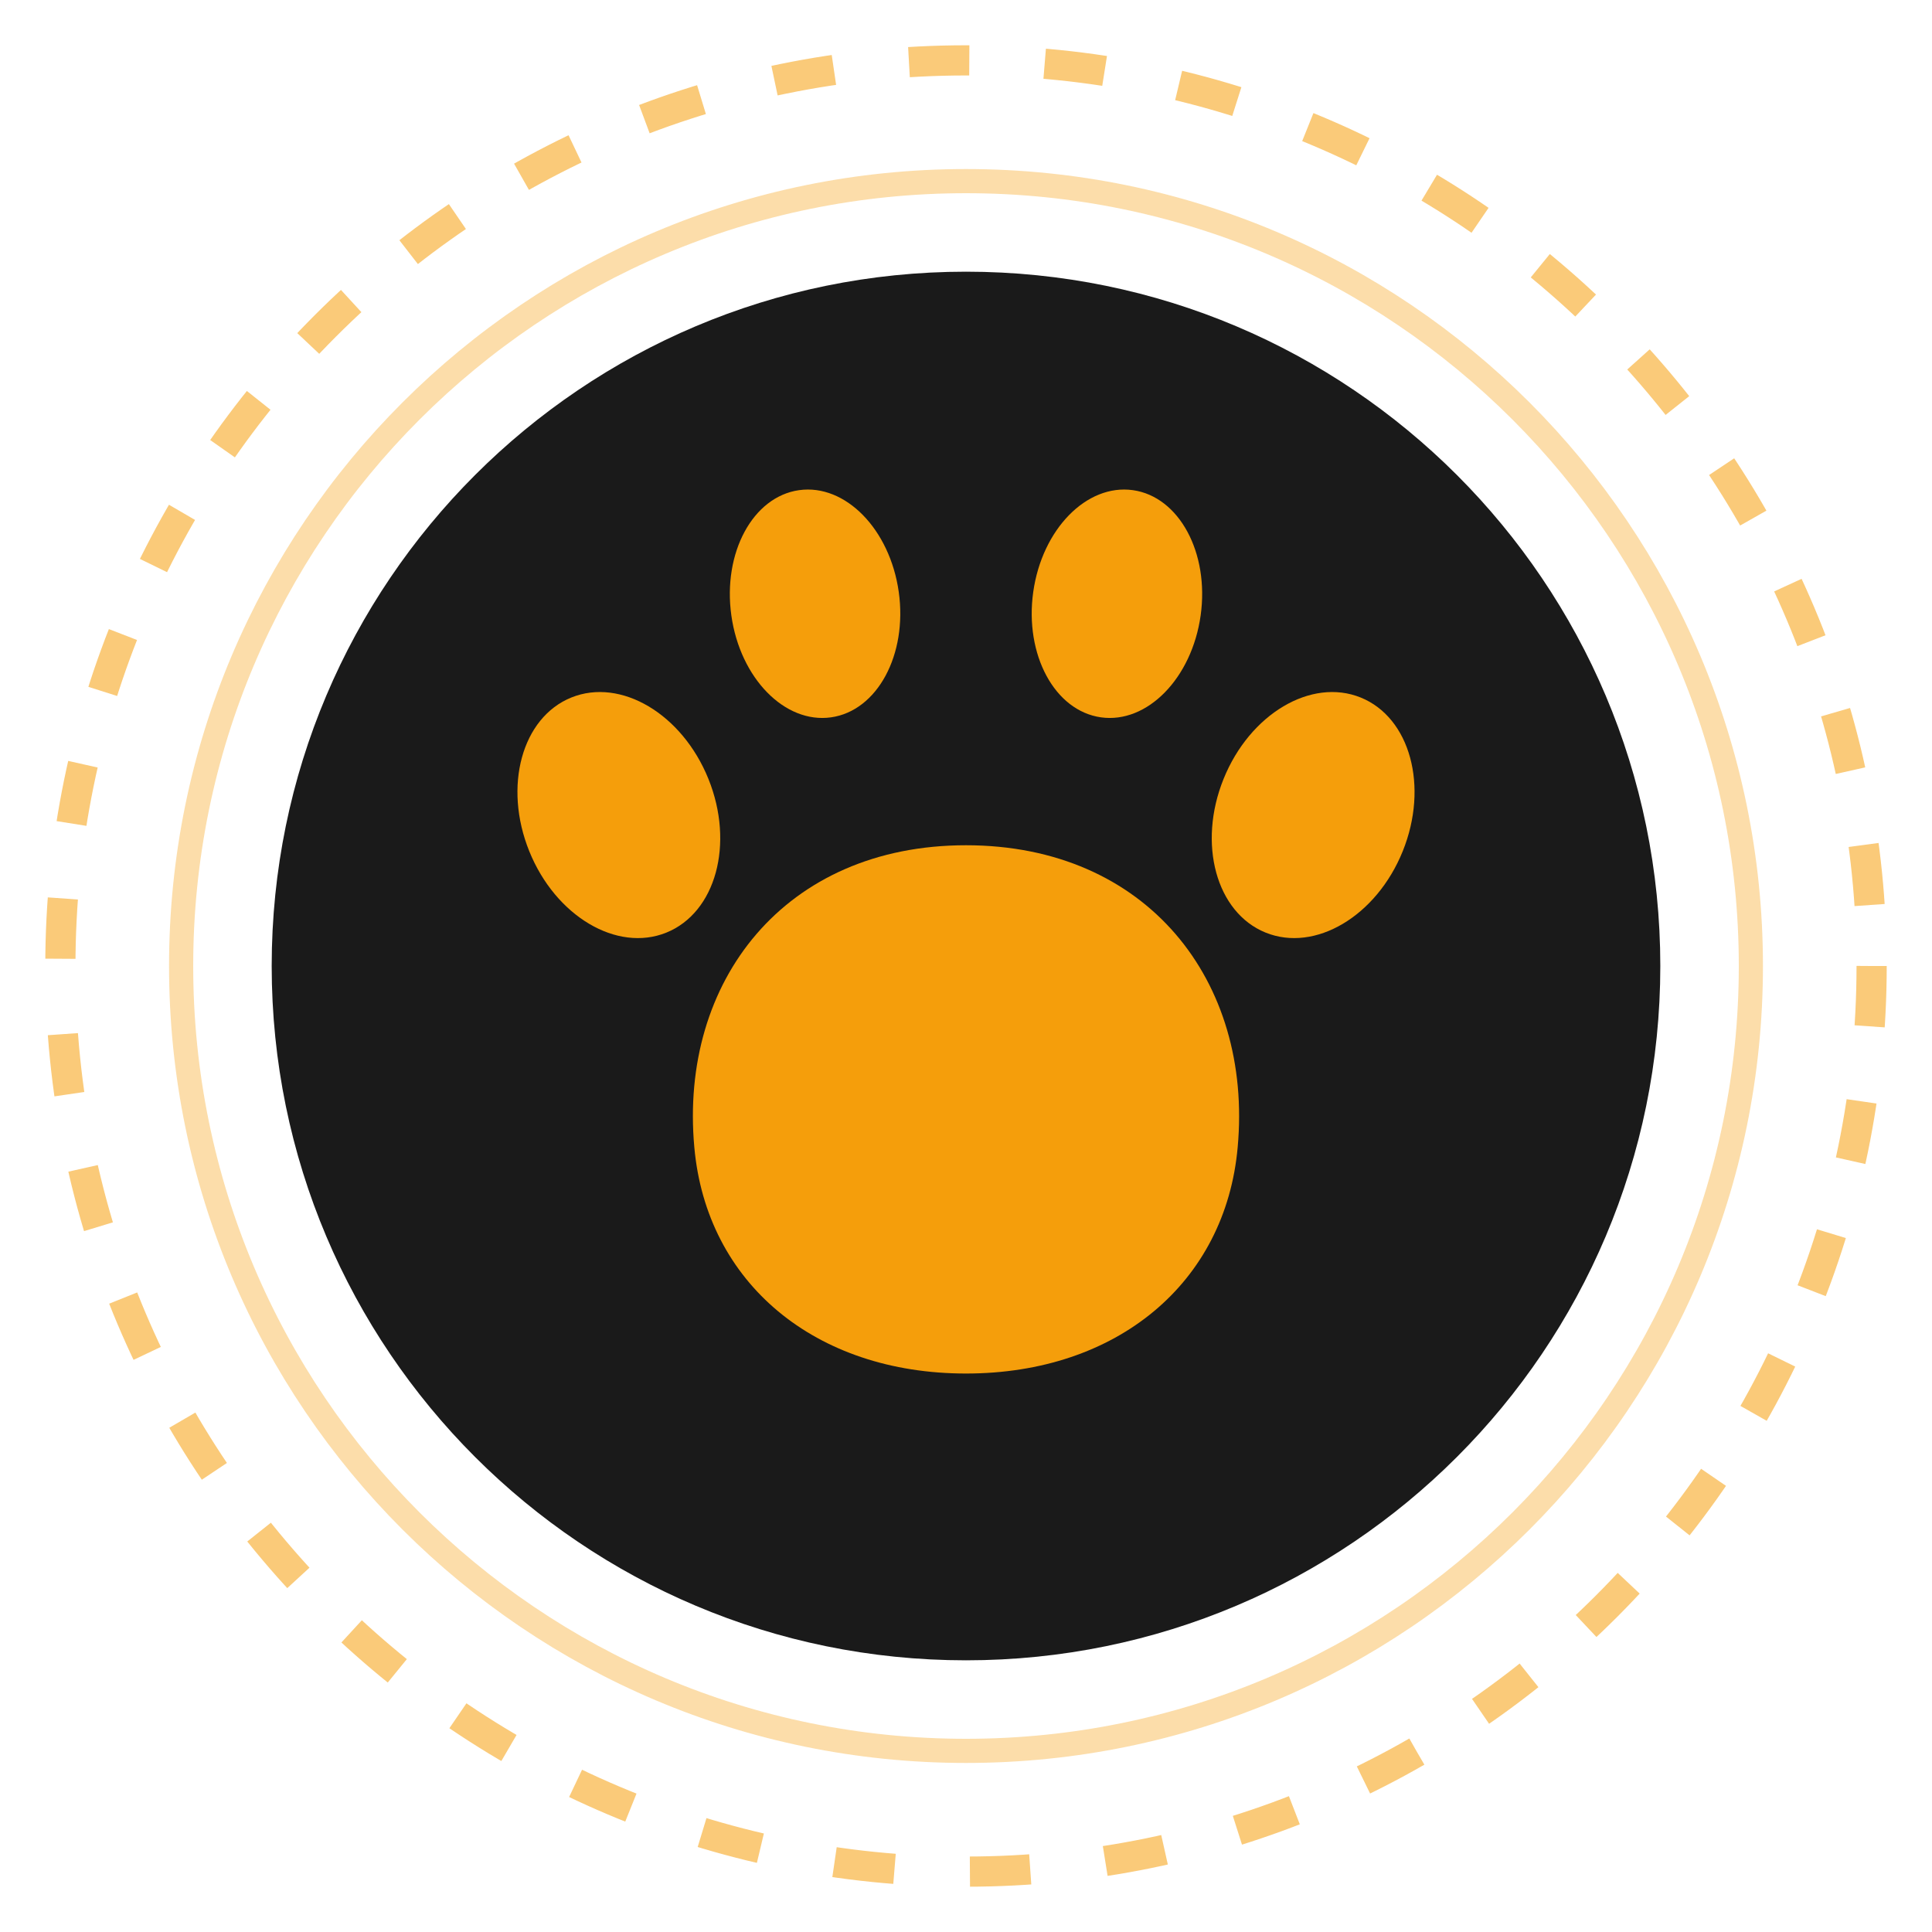
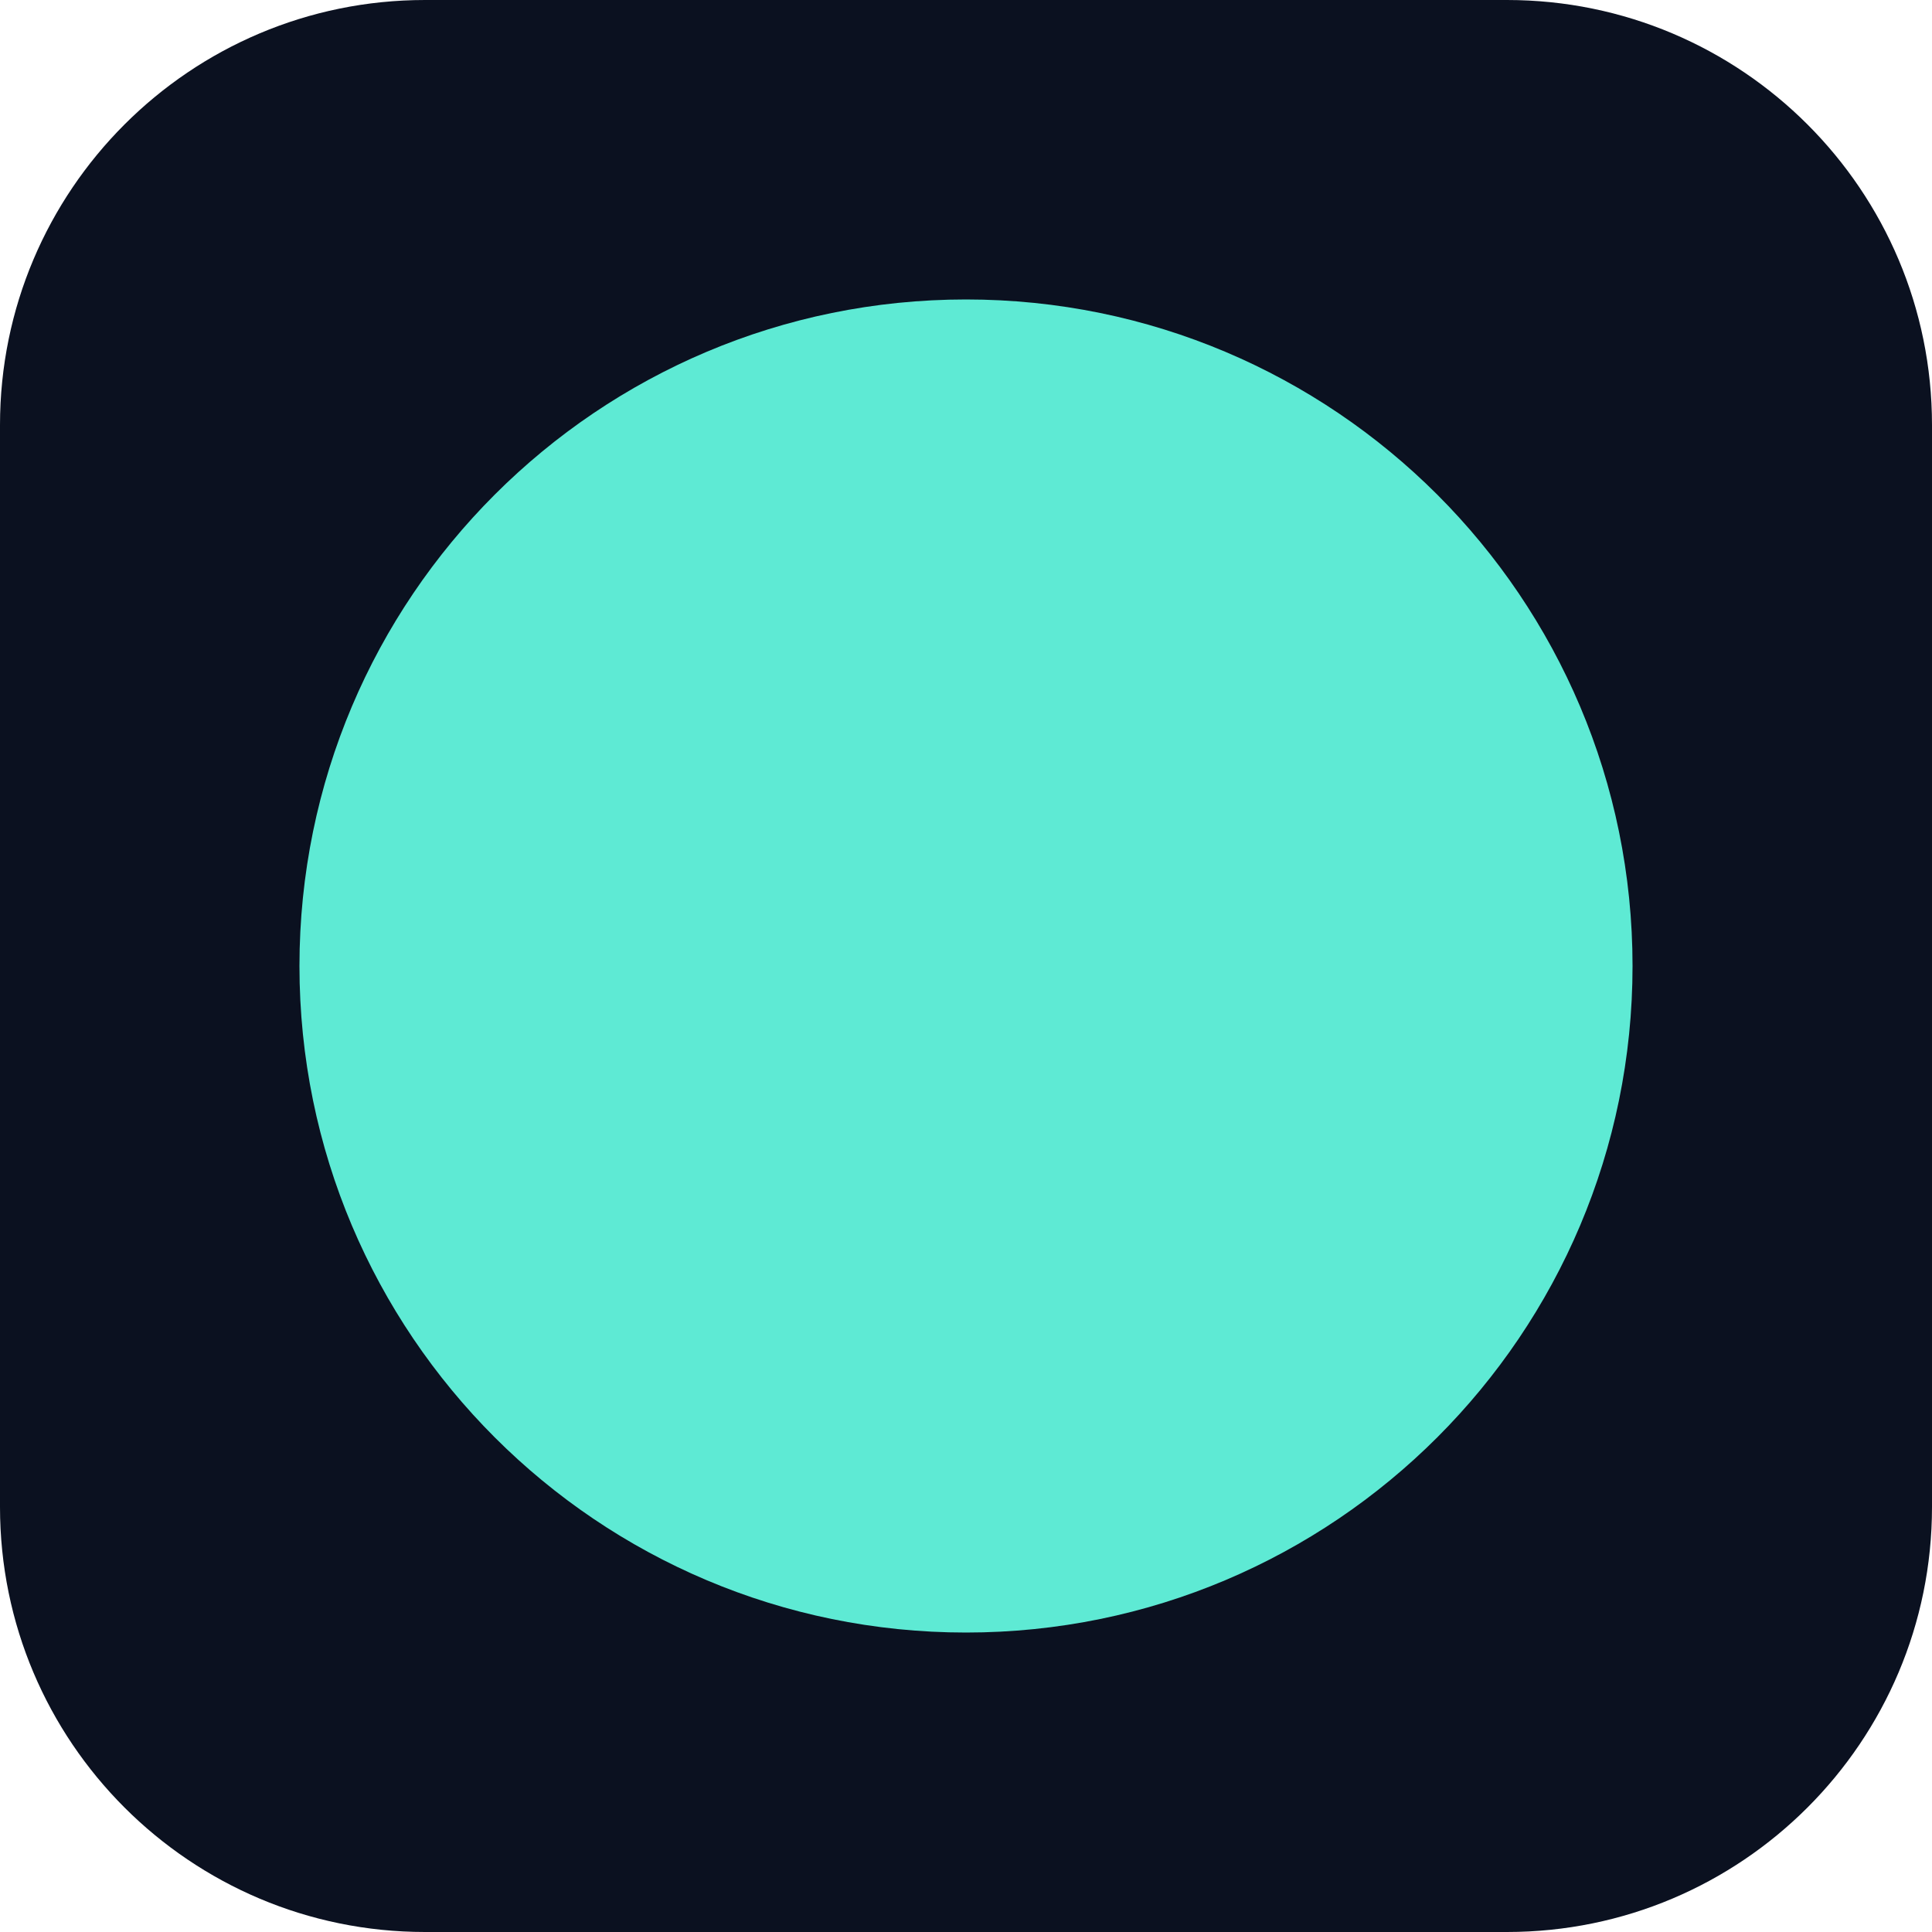
- <svg xmlns="http://www.w3.org/2000/svg" viewBox="0 0 64 64" role="img" aria-label="Pawnix logo">
-   <circle cx="32" cy="32" r="30" fill="none" stroke="#f59e0b" stroke-width="1" stroke-dasharray="2 2.5" opacity="0.55" />
-   <circle cx="32" cy="32" r="26" fill="none" stroke="#f59e0b" stroke-width="0.8" opacity="0.35" />
-   <circle cx="32" cy="32" r="23" fill="#1a1a1a" />
-   <path d="M32 28            C 26 28, 22.5 32.5, 23 38            C 23.4 42.5, 27 45.5, 32 45.5            C 37 45.5, 40.6 42.5, 41 38            C 41.5 32.5, 38 28, 32 28 Z" fill="#f59e0b" />
-   <ellipse cx="20.5" cy="27" rx="3.2" ry="4.2" fill="#f59e0b" transform="rotate(-22 20.5 27)" />
-   <ellipse cx="27" cy="20" rx="2.8" ry="3.8" fill="#f59e0b" transform="rotate(-8 27 20)" />
-   <ellipse cx="37" cy="20" rx="2.8" ry="3.8" fill="#f59e0b" transform="rotate(8 37 20)" />
-   <ellipse cx="43.5" cy="27" rx="3.2" ry="4.2" fill="#f59e0b" transform="rotate(22 43.5 27)" />
+ <svg xmlns="http://www.w3.org/2000/svg" viewBox="0 0 100 100" width="128" height="128" role="img" aria-label="Pawnix logo">
+   <style>
+     /* Default (dark mode): deep navy panel with mint cyan signal */
+     .panel { fill: #0B1120; }
+     .signal { stroke: #5EEAD4; fill: #5EEAD4; }
+ 
+     /* Light mode: warm white panel with deep teal signal */
+     @media (prefers-color-scheme: light) {
+       .panel  { fill: #f8fafc; stroke: #cbd5e1; stroke-width: 1; }
+       .signal { stroke: #0d9488; fill: #0d9488; }
+     }
+   </style>
+   <rect class="panel" width="100" height="100" rx="22" />
+   <circle class="signal" cx="50" cy="50" r="32" fill="none" stroke-width="5" />
+   <path class="signal" d="M 38 34 Q 50 26 62 34" fill="none" stroke-width="5" stroke-linecap="round" />
+   <path class="signal" d="M 30 48 Q 50 38 70 48" fill="none" stroke-width="5" stroke-linecap="round" />
+   <circle class="signal" cx="50" cy="60" r="6" />
</svg>
